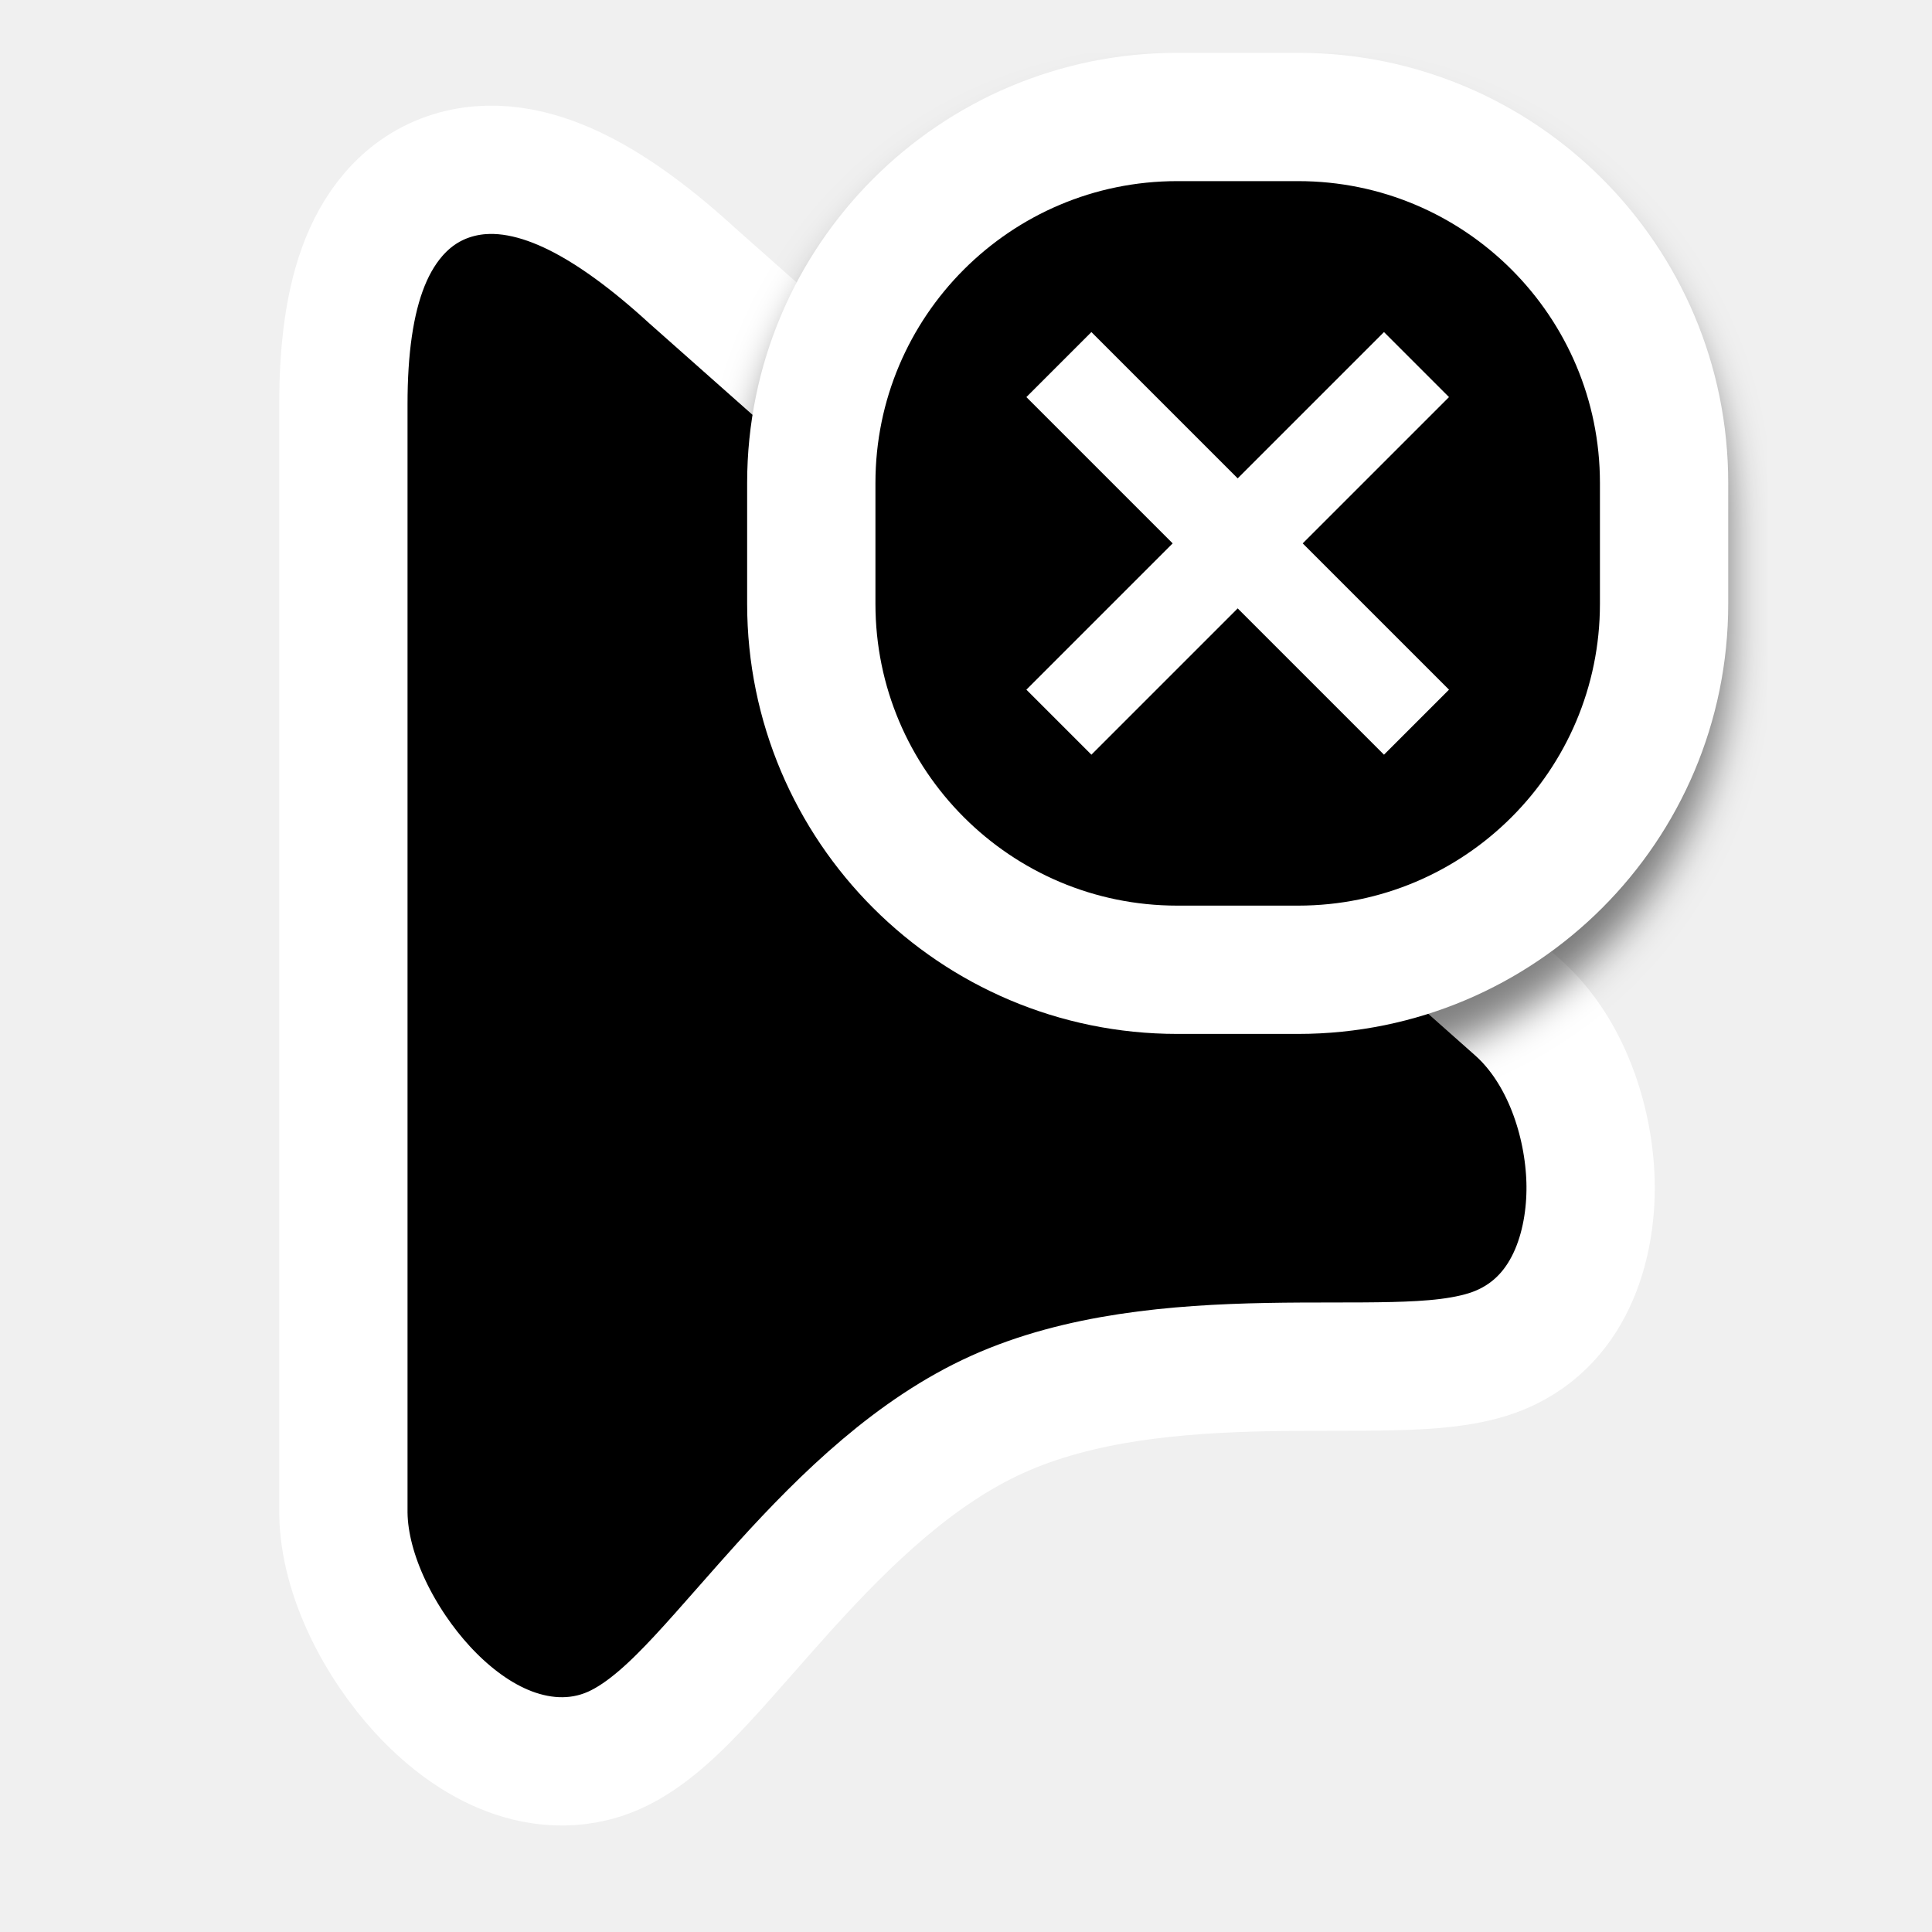
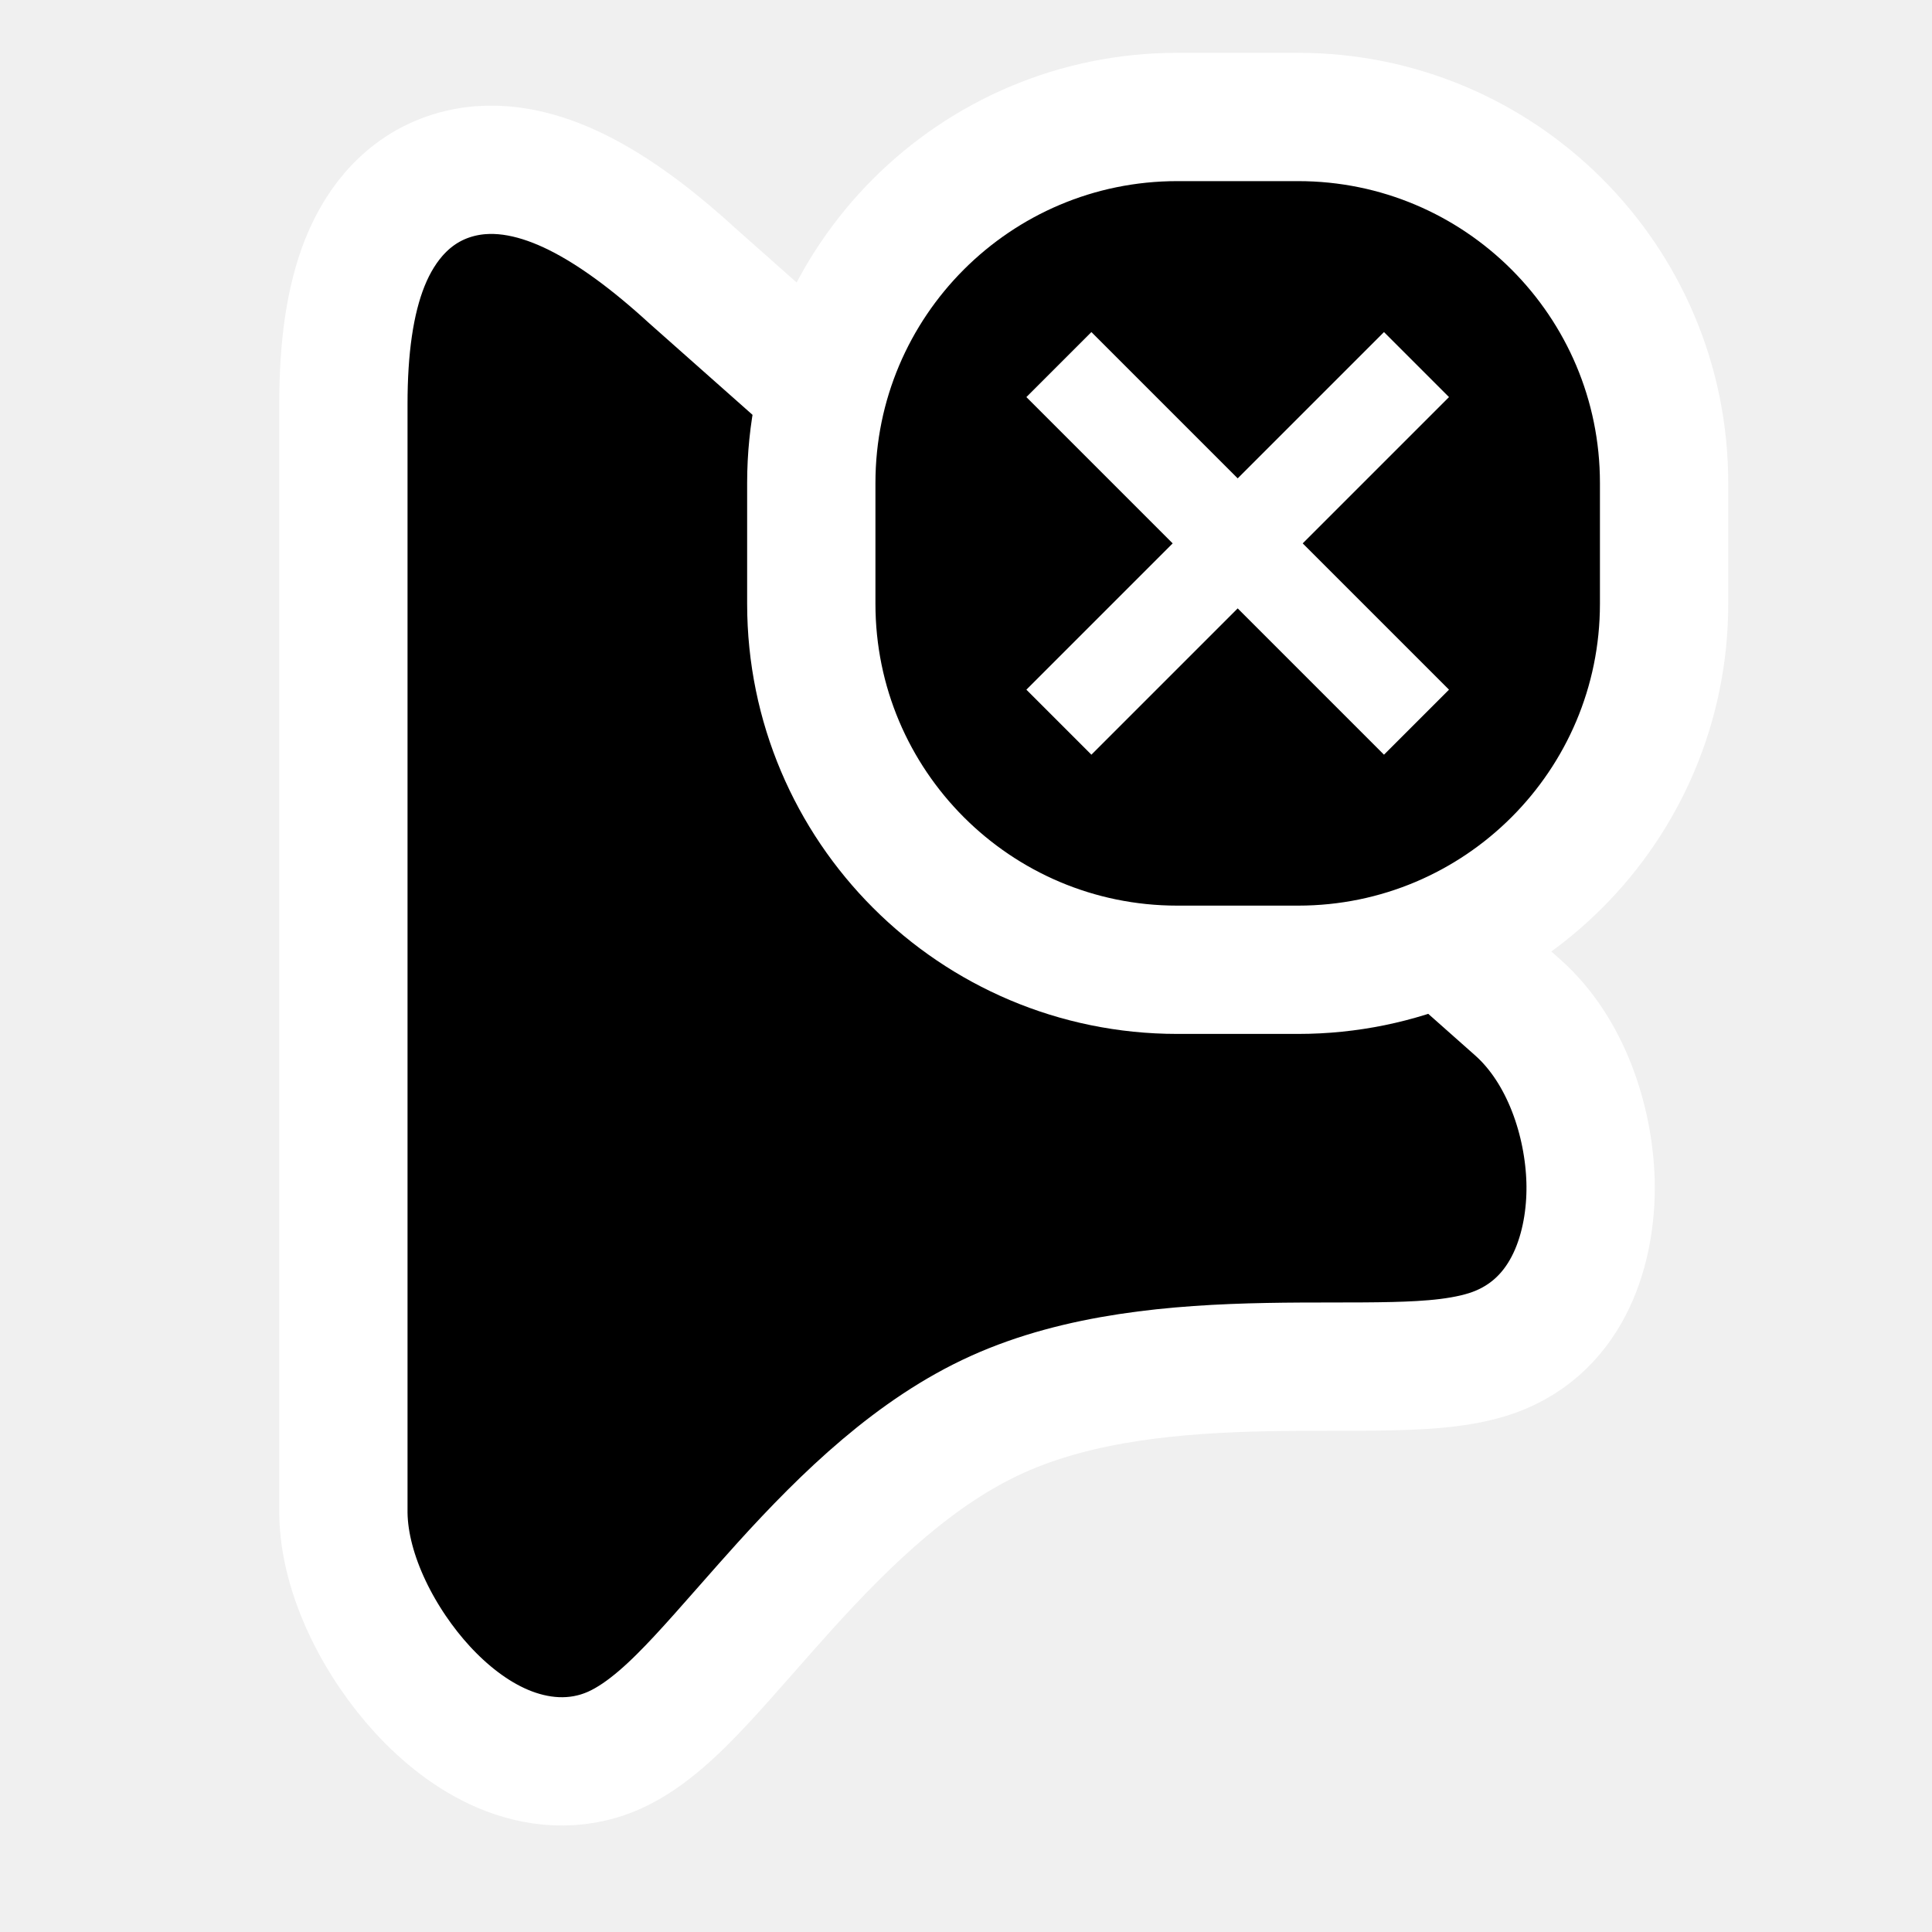
<svg xmlns="http://www.w3.org/2000/svg" width="256" height="256" viewBox="0 0 256 256" fill="none" version="1.1" id="svg1">
-   <path d="M201.163 133.54L201.149 133.528L201.134 133.515L91.686 36.493C86.515 31.766 81.427 27.955 76.542 25.525C71.767 23.15 66.086 21.557 60.413 23.121C54.312 24.804 50.488 29.467 48.364 34.759C46.312 39.871 45.5 46.279 45.5 53.538L45.5 200.431V200.493L45.501 200.555C45.622 208.862 50.428 217.843 55.996 223.894C58.894 227.043 62.516 229.986 66.671 231.742C70.917 233.537 76.217 234.254 81.469 231.884C85.754 229.951 89.676 226.055 92.857 222.651C94.684 220.695 96.834 218.252 99.036 215.749C100.71 213.847 102.414 211.91 104.03 210.126C112.189 201.122 121.347 192.286 132.161 187.407C143.013 182.511 155.809 181.375 167.963 181.146C170.959 181.089 173.85 181.087 176.65 181.085H176.663H176.686C179.447 181.083 182.164 181.081 184.662 181.019C189.231 180.906 194.643 180.609 198.777 178.88C208.711 174.723 210.972 163.838 210.753 156.445C210.521 148.596 207.57 139.272 201.163 133.54Z" fill="#000000" stroke="#FFFFFF" stroke-width="17" />
-   <g filter="url(#filter0_d_3519_50)">
-     <rect x="107.5" y="15.5" width="113" height="113" rx="48.5" fill="#000000" stroke="#FFFFFF" stroke-width="17" />
-     <path fill-rule="evenodd" clip-rule="evenodd" d="M155.385 72L136 52.615L144.615 44L164 63.385L183.385 44L192 52.615L172.615 72L192 91.385L183.385 100L164 80.615L144.615 100L136 91.385L155.385 72Z" fill="white" />
-   </g>
-   <defs>
-     <filter id="filter0_d_3519_50" x="93.88" y="7" width="140.24" height="140.24" filterUnits="userSpaceOnUse" color-interpolation-filters="sRGB">
-       <feFlood flood-opacity="0" result="BackgroundImageFix" />
-       <feColorMatrix in="SourceAlpha" type="matrix" values="0 0 0 0 0 0 0 0 0 0 0 0 0 0 0 0 0 0 127 0" result="hardAlpha" />
-       <feOffset dy="5.12" />
-       <feGaussianBlur stdDeviation="2.56" />
-       <feColorMatrix type="matrix" values="0 0 0 0 0 0 0 0 0 0 0 0 0 0 0 0 0 0 0.5 0" />
-       <feBlend mode="normal" in2="BackgroundImageFix" result="effect1_dropShadow_3519_50" />
-       <feBlend mode="normal" in="SourceGraphic" in2="effect1_dropShadow_3519_50" result="shape" />
-     </filter>
-   </defs>
+   <path d="M201.163 133.54L201.149 133.528L201.134 133.515L91.686 36.493C86.515 31.766 81.427 27.955 76.542 25.525C71.767 23.15 66.086 21.557 60.413 23.121C54.312 24.804 50.488 29.467 48.364 34.759C46.312 39.871 45.5 46.279 45.5 53.538L45.5 200.431V200.493L45.501 200.555C45.622 208.862 50.428 217.843 55.996 223.894C58.894 227.043 62.516 229.986 66.671 231.742C70.917 233.537 76.217 234.254 81.469 231.884C85.754 229.951 89.676 226.055 92.857 222.651C94.684 220.695 96.834 218.252 99.036 215.749C100.71 213.847 102.414 211.91 104.03 210.126C112.189 201.122 121.347 192.286 132.161 187.407C143.013 182.511 155.809 181.375 167.963 181.146C170.959 181.089 173.85 181.087 176.65 181.085H176.663H176.686C179.447 181.083 182.164 181.081 184.662 181.019C189.231 180.906 194.643 180.609 198.777 178.88C208.711 174.723 210.972 163.838 210.753 156.445C210.521 148.596 207.57 139.272 201.163 133.54Z" fill="#000000" stroke="#FFFFFF" stroke-width="17" id="path1" />
+   <rect x="107.5" y="15.5" width="113" height="113" rx="48.5" fill="#000000" stroke="#ffffff" stroke-width="17" id="rect1" />
+   <path fill-rule="evenodd" clip-rule="evenodd" d="M 155.385,72 136,52.615 144.615,44 164,63.385 183.385,44 192,52.615 172.615,72 192,91.385 183.385,100 164,80.615 144.615,100 136,91.385 Z" fill="#ffffff" id="path2" />
</svg>
